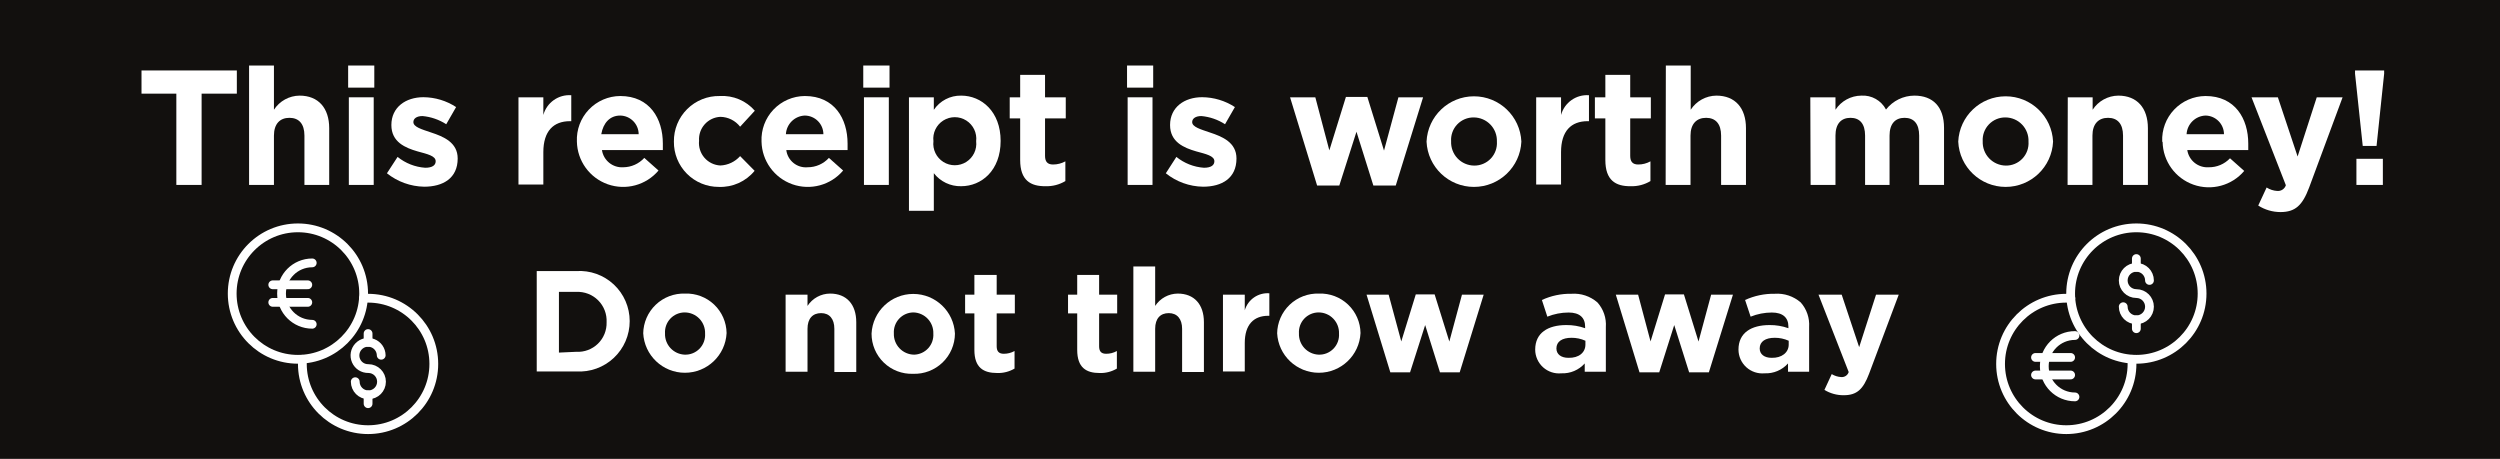
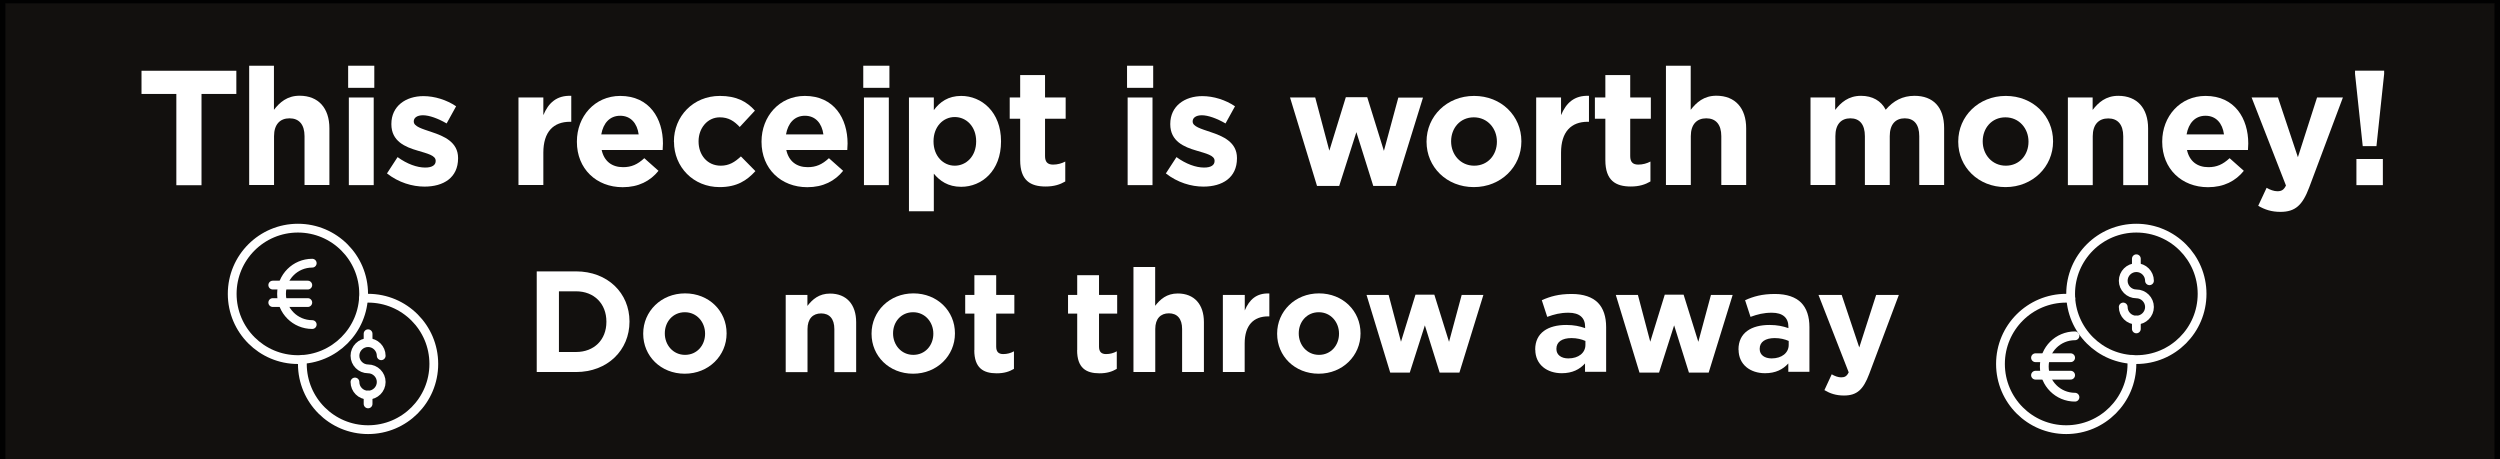
- <svg xmlns="http://www.w3.org/2000/svg" id="Laag_1" data-name="Laag 1" viewBox="0 0 253.34 46.5">
+ <svg xmlns="http://www.w3.org/2000/svg" viewBox="0 0 253.34 46.5">
  <defs>
-     <style>.cls-1{fill:#fff;}.cls-2{fill:#12100e;}.cls-3{fill:none;stroke:#fff;stroke-linecap:round;stroke-linejoin:round;stroke-width:0.89px;}</style>
+     <style>.cls-1{stroke:#010101;stroke-width:1.05px;}.cls-1,.cls-2,.cls-3{fill:none;}.cls-1,.cls-3{stroke-miterlimit:10;}.cls-2{stroke:#fff;stroke-linecap:round;stroke-linejoin:round;stroke-width:.89px;}.cls-3{stroke:#0a69b3;stroke-dasharray:0 0 1.97 1.97;stroke-width:.99px;}.cls-4{fill:#12100e;}.cls-4,.cls-5{stroke-width:0px;}.cls-5{fill:#fff;}</style>
  </defs>
-   <rect class="cls-1" x="-31.92" y="-18.55" width="730.37" height="1085.93" />
-   <rect class="cls-2" width="253.34" height="46.5" />
-   <path class="cls-1" d="M17.87,9.49H14.34V7.14H24V9.49H20.43v9.25H17.87Z" />
-   <path class="cls-1" d="M25.24,6.64h2.52v4.48a3.13,3.13,0,0,1,2.6-1.43c1.9,0,3,1.26,3,3.3v5.75H30.85v-5c0-1.19-.56-1.8-1.52-1.8s-1.57.61-1.57,1.8v5H25.24Z" />
-   <path class="cls-1" d="M35.28,6.64h2.65V8.88H35.28Zm.07,3.22h2.52v8.88H35.35Z" />
-   <path class="cls-1" d="M39.21,17.56l1.08-1.66A5,5,0,0,0,43.09,17c.73,0,1.06-.26,1.06-.66v0c0-.55-.86-.73-1.84-1-1.24-.36-2.65-.94-2.65-2.67v0c0-1.81,1.46-2.82,3.25-2.82a6.12,6.12,0,0,1,3.31,1l-1,1.74a5.33,5.33,0,0,0-2.4-.83c-.62,0-.93.27-.93.61v0c0,.5.84.73,1.81,1.06,1.24.41,2.68,1,2.68,2.63v0c0,2-1.48,2.86-3.4,2.86A6.22,6.22,0,0,1,39.21,17.56Z" />
-   <path class="cls-1" d="M52.54,9.86h2.52v1.79a2.73,2.73,0,0,1,2.83-2v2.63h-.13c-1.67,0-2.7,1-2.7,3.14v3.28H52.54Z" />
-   <path class="cls-1" d="M58.46,14.35v0a4.42,4.42,0,0,1,4.39-4.62c3,0,4.32,2.3,4.32,4.82,0,.2,0,.43,0,.66H61a2.05,2.05,0,0,0,2.17,1.74A2.91,2.91,0,0,0,65.29,16l1.44,1.28a4.69,4.69,0,0,1-8.27-2.93Zm6.26-.75a1.9,1.9,0,0,0-1.87-1.89c-1.05,0-1.72.75-1.92,1.89Z" />
-   <path class="cls-1" d="M68.29,14.35v0a4.56,4.56,0,0,1,4.65-4.62,4.36,4.36,0,0,1,3.55,1.49L75,12.84a2.58,2.58,0,0,0-2-1,2.27,2.27,0,0,0-2.16,2.42v0A2.28,2.28,0,0,0,73,16.77a2.84,2.84,0,0,0,2-.95l1.47,1.49a4.46,4.46,0,0,1-3.63,1.63A4.53,4.53,0,0,1,68.29,14.35Z" />
-   <path class="cls-1" d="M77.17,14.35v0a4.42,4.42,0,0,1,4.39-4.62c3,0,4.33,2.3,4.33,4.82,0,.2,0,.43,0,.66H79.68a2,2,0,0,0,2.17,1.74A2.9,2.9,0,0,0,84,16l1.44,1.28a4.69,4.69,0,0,1-8.27-2.93Zm6.27-.75a1.9,1.9,0,0,0-1.88-1.89,2,2,0,0,0-1.92,1.89Z" />
-   <path class="cls-1" d="M87.48,6.64h2.66V8.88H87.48Zm.07,3.22h2.52v8.88H87.55Z" />
-   <path class="cls-1" d="M92.11,9.86h2.52v1.27A3.26,3.26,0,0,1,97.4,9.69c2.07,0,4,1.62,4,4.59v0c0,3-1.94,4.59-4,4.59a3.4,3.4,0,0,1-2.77-1.32v3.81H92.11Zm6.81,4.45v0a2.18,2.18,0,1,0-4.33,0v0a2.18,2.18,0,1,0,4.33,0Z" />
-   <path class="cls-1" d="M103.38,16.22V12h-1.06V9.86h1.06V7.59h2.52V9.86H108V12H105.9V15.8c0,.58.25.87.81.87a2.58,2.58,0,0,0,1.25-.32v2a3.69,3.69,0,0,1-2,.52C104.43,18.89,103.38,18.27,103.38,16.22Z" />
-   <path class="cls-1" d="M114.21,6.64h2.65V8.88h-2.65Zm.06,3.22h2.52v8.88h-2.52Z" />
-   <path class="cls-1" d="M118.14,17.56l1.07-1.66A5,5,0,0,0,122,17c.73,0,1.06-.26,1.06-.66v0c0-.55-.86-.73-1.84-1-1.24-.36-2.65-.94-2.65-2.67v0c0-1.81,1.46-2.82,3.25-2.82a6.15,6.15,0,0,1,3.32,1l-1,1.74a5.26,5.26,0,0,0-2.4-.83c-.61,0-.93.27-.93.61v0c0,.5.85.73,1.81,1.06,1.24.41,2.68,1,2.68,2.63v0c0,2-1.47,2.86-3.39,2.86A6.17,6.17,0,0,1,118.14,17.56Z" />
-   <path class="cls-1" d="M130.73,9.86h2.56l1.42,5.38,1.68-5.42h2.17l1.69,5.44,1.46-5.4h2.5l-2.77,8.94h-2.27l-1.71-5.45-1.74,5.45h-2.25Z" />
-   <path class="cls-1" d="M144.56,14.35v0a4.81,4.81,0,0,1,9.61,0v0a4.81,4.81,0,0,1-9.61,0Zm7.13,0v0a2.36,2.36,0,0,0-2.34-2.45,2.27,2.27,0,0,0-2.3,2.42v0a2.36,2.36,0,0,0,2.33,2.46A2.28,2.28,0,0,0,151.69,14.35Z" />
-   <path class="cls-1" d="M155.67,9.86h2.52v1.79a2.73,2.73,0,0,1,2.83-2v2.63h-.13c-1.68,0-2.7,1-2.7,3.14v3.28h-2.52Z" />
-   <path class="cls-1" d="M162.68,16.22V12h-1.06V9.86h1.06V7.59h2.52V9.86h2.09V12H165.2V15.8c0,.58.25.87.81.87a2.54,2.54,0,0,0,1.24-.32v2a3.66,3.66,0,0,1-2,.52C163.72,18.89,162.68,18.27,162.68,16.22Z" />
-   <path class="cls-1" d="M168.81,6.64h2.52v4.48a3.14,3.14,0,0,1,2.6-1.43c1.91,0,3,1.26,3,3.3v5.75h-2.52v-5c0-1.19-.56-1.8-1.52-1.8s-1.58.61-1.58,1.8v5h-2.52Z" />
-   <path class="cls-1" d="M183.45,9.86H186v1.26a3.16,3.16,0,0,1,2.62-1.43,2.64,2.64,0,0,1,2.5,1.41A3.67,3.67,0,0,1,194,9.69c1.87,0,3,1.13,3,3.26v5.79h-2.52v-5c0-1.19-.53-1.8-1.48-1.8s-1.52.61-1.52,1.8v5H189v-5c0-1.19-.53-1.8-1.48-1.8s-1.52.61-1.52,1.8v5h-2.52Z" />
-   <path class="cls-1" d="M198.44,14.35v0a4.81,4.81,0,0,1,9.61,0v0a4.81,4.81,0,0,1-9.61,0Zm7.12,0v0a2.35,2.35,0,0,0-2.33-2.45,2.28,2.28,0,0,0-2.31,2.42v0a2.37,2.37,0,0,0,2.34,2.46A2.27,2.27,0,0,0,205.56,14.35Z" />
-   <path class="cls-1" d="M209.54,9.86h2.52v1.26a3.14,3.14,0,0,1,2.6-1.43c1.91,0,3,1.26,3,3.3v5.75h-2.52v-5c0-1.19-.56-1.8-1.52-1.8s-1.58.61-1.58,1.8v5h-2.52Z" />
-   <path class="cls-1" d="M219.11,14.35v0a4.42,4.42,0,0,1,4.39-4.62c3,0,4.33,2.3,4.33,4.82,0,.2,0,.43,0,.66h-6.18a2.06,2.06,0,0,0,2.17,1.74,2.91,2.91,0,0,0,2.16-.91l1.44,1.28a4.69,4.69,0,0,1-8.27-2.93Zm6.26-.75a1.9,1.9,0,0,0-1.87-1.89,2,2,0,0,0-1.92,1.89Z" />
-   <path class="cls-1" d="M228.84,20.83l.85-1.83a2.25,2.25,0,0,0,1.07.35.84.84,0,0,0,.88-.58l-3.48-8.91h2.67l2,6,1.94-6h2.62L234,19c-.68,1.81-1.4,2.49-2.91,2.49A4.2,4.2,0,0,1,228.84,20.83Z" />
-   <path class="cls-1" d="M238.65,7.47V7.14h2.95v.33l-.77,7.32h-1.4Zm.14,8.62h2.68v2.65h-2.68Z" />
-   <path class="cls-1" d="M54.39,27.47h4a5.08,5.08,0,0,1,5.42,5.07v0a5.1,5.1,0,0,1-5.42,5.1h-4Zm4,8.18a2.91,2.91,0,0,0,3.08-3v0a2.93,2.93,0,0,0-3.08-3.07H56.64v6.15Z" />
-   <path class="cls-1" d="M65.18,33.81v0a4.1,4.1,0,0,1,4.24-4.06,4.06,4.06,0,0,1,4.21,4v0a4.23,4.23,0,0,1-8.45,0Zm6.27,0v0a2.07,2.07,0,0,0-2.06-2.15,2,2,0,0,0-2,2.12v0a2.08,2.08,0,0,0,2,2.16A2,2,0,0,0,71.45,33.81Z" />
-   <path class="cls-1" d="M79.61,29.86h2.22V31a2.74,2.74,0,0,1,2.29-1.25c1.67,0,2.65,1.1,2.65,2.9v5.05H84.55V33.32c0-1-.49-1.59-1.34-1.59s-1.38.54-1.38,1.59v4.35H79.61Z" />
-   <path class="cls-1" d="M88.32,33.81v0a4.23,4.23,0,0,1,8.45,0v0a4.1,4.1,0,0,1-4.24,4.07A4.06,4.06,0,0,1,88.32,33.81Zm6.26,0v0a2.07,2.07,0,0,0-2-2.15,2,2,0,0,0-2,2.12v0a2.08,2.08,0,0,0,2.06,2.16A2,2,0,0,0,94.58,33.81Z" />
-   <path class="cls-1" d="M98.74,35.46v-3.7H97.8v-1.9h.94v-2H101v2h1.84v1.9H101v3.33c0,.51.22.76.72.76a2.21,2.21,0,0,0,1.09-.28v1.78a3.26,3.26,0,0,1-1.75.45C99.66,37.8,98.74,37.26,98.74,35.46Z" />
-   <path class="cls-1" d="M109.16,35.46v-3.7h-.93v-1.9h.93v-2h2.22v2h1.83v1.9h-1.83v3.33c0,.51.21.76.71.76a2.18,2.18,0,0,0,1.09-.28v1.78a3.21,3.21,0,0,1-1.75.45C110.08,37.8,109.16,37.26,109.16,35.46Z" />
-   <path class="cls-1" d="M114.85,27h2.21V31a2.76,2.76,0,0,1,2.29-1.25c1.67,0,2.65,1.1,2.65,2.9v5.05h-2.21V33.32c0-1-.5-1.59-1.35-1.59s-1.38.54-1.38,1.59v4.35h-2.21Z" />
-   <path class="cls-1" d="M123.93,29.86h2.21v1.58a2.41,2.41,0,0,1,2.49-1.72V32h-.11c-1.47,0-2.38.89-2.38,2.76v2.88h-2.21Z" />
-   <path class="cls-1" d="M129.42,33.81v0a4.1,4.1,0,0,1,4.24-4.06,4.06,4.06,0,0,1,4.21,4v0a4.23,4.23,0,0,1-8.45,0Zm6.27,0v0a2.07,2.07,0,0,0-2.06-2.15,2,2,0,0,0-2,2.12v0a2.08,2.08,0,0,0,2,2.16A2,2,0,0,0,135.69,33.81Z" />
-   <path class="cls-1" d="M138.48,29.86h2.24L142,34.6l1.47-4.77h1.91l1.49,4.78,1.28-4.75h2.2l-2.43,7.87h-2l-1.5-4.79-1.53,4.79h-2Z" />
-   <path class="cls-1" d="M155.57,35.43v0c0-1.71,1.3-2.49,3.15-2.49a5.51,5.51,0,0,1,1.91.32V33.1c0-.92-.57-1.43-1.67-1.43a5.77,5.77,0,0,0-2.16.42l-.55-1.69a6.82,6.82,0,0,1,3-.63,3.6,3.6,0,0,1,2.63.88,3.37,3.37,0,0,1,.85,2.49v4.53h-2.14v-.84a3,3,0,0,1-2.36,1A2.42,2.42,0,0,1,155.57,35.43Zm5.09-.51v-.39a3.34,3.34,0,0,0-1.41-.3c-.95,0-1.53.38-1.53,1.08v0c0,.6.49.95,1.21.95C160,36.29,160.66,35.72,160.66,34.92Z" />
-   <path class="cls-1" d="M163.74,29.86H166l1.26,4.74,1.47-4.77h1.91l1.48,4.78,1.28-4.75h2.21l-2.44,7.87h-2l-1.51-4.79-1.52,4.79h-2Z" />
-   <path class="cls-1" d="M176.17,35.43v0c0-1.71,1.3-2.49,3.15-2.49a5.51,5.51,0,0,1,1.91.32V33.1c0-.92-.57-1.43-1.68-1.43a5.76,5.76,0,0,0-2.15.42l-.56-1.69a6.89,6.89,0,0,1,3-.63,3.62,3.62,0,0,1,2.64.88,3.41,3.41,0,0,1,.85,2.49v4.53h-2.14v-.84a3,3,0,0,1-2.37,1A2.42,2.42,0,0,1,176.17,35.43Zm5.09-.51v-.39a3.38,3.38,0,0,0-1.42-.3c-.94,0-1.52.38-1.52,1.08v0c0,.6.49.95,1.2.95C180.56,36.29,181.26,35.72,181.26,34.92Z" />
-   <path class="cls-1" d="M184.88,39.51l.74-1.6a2.07,2.07,0,0,0,.95.3.73.73,0,0,0,.77-.51l-3.06-7.84h2.35l1.77,5.32,1.71-5.32h2.3l-3,8c-.6,1.59-1.24,2.19-2.57,2.19A3.67,3.67,0,0,1,184.88,39.51Z" />
-   <circle class="cls-3" cx="216.49" cy="29.75" r="6.66" />
-   <path class="cls-3" d="M209.85,30.22l-.47,0a6.66,6.66,0,1,0,6.67,6.66c0-.16,0-.31,0-.47" />
-   <line class="cls-3" x1="216.49" y1="32.42" x2="216.49" y2="33.31" />
-   <line class="cls-3" x1="216.49" y1="26.2" x2="216.49" y2="27.09" />
-   <path class="cls-3" d="M215.16,31.08a1.33,1.33,0,1,0,1.33-1.33,1.33,1.33,0,1,1,1.33-1.33" />
-   <path class="cls-3" d="M210.27,40.22a3.11,3.11,0,0,1,0-6.22" />
-   <line class="cls-3" x1="206.27" y1="36.22" x2="209.83" y2="36.22" />
-   <line class="cls-3" x1="206.27" y1="38" x2="209.83" y2="38" />
-   <circle class="cls-3" cx="30.19" cy="29.75" r="6.66" />
-   <path class="cls-3" d="M36.83,30.22l.47,0a6.66,6.66,0,1,1-6.66,6.66c0-.16,0-.31,0-.47" />
-   <path class="cls-3" d="M31.64,32.86a3.11,3.11,0,0,1,0-6.22" />
-   <line class="cls-3" x1="27.64" y1="28.86" x2="31.19" y2="28.86" />
-   <line class="cls-3" x1="27.64" y1="30.64" x2="31.19" y2="30.64" />
-   <line class="cls-3" x1="37.3" y1="40.02" x2="37.3" y2="40.91" />
-   <line class="cls-3" x1="37.3" y1="33.8" x2="37.3" y2="34.69" />
-   <path class="cls-3" d="M36,38.68a1.33,1.33,0,1,0,1.33-1.33A1.33,1.33,0,1,1,38.63,36" />
+   <g id="Laag_1">
+     <rect class="cls-5" x="-31.92" y="-23.57" width="730.37" height="1155.52" />
+     <rect class="cls-4" y=".02" width="253.34" height="46.5" />
+     <path class="cls-5" d="M17.87,9.52h-3.53v-2.35h9.61v2.35h-3.53v9.25h-2.55v-9.25Z" />
+     <path class="cls-5" d="M25.24,6.66h2.52v4.47c.58-.75,1.33-1.43,2.6-1.43,1.91,0,3.02,1.26,3.02,3.3v5.75h-2.52v-4.95c0-1.19-.56-1.81-1.52-1.81s-1.57.61-1.57,1.81v4.95h-2.52V6.66Z" />
+     <path class="cls-5" d="M35.28,6.66h2.65v2.24h-2.65v-2.24ZM35.35,9.88h2.52v8.88h-2.52v-8.88Z" />
+     <path class="cls-5" d="M39.21,17.58l1.08-1.66c.96.7,1.97,1.06,2.8,1.06.73,0,1.06-.27,1.06-.66v-.03c0-.55-.86-.73-1.84-1.03-1.24-.36-2.65-.94-2.65-2.67v-.03c0-1.81,1.46-2.82,3.25-2.82,1.13,0,2.35.38,3.31,1.03l-.96,1.74c-.88-.51-1.76-.83-2.4-.83-.61,0-.93.27-.93.61v.03c0,.5.84.73,1.81,1.06,1.24.41,2.68,1.01,2.68,2.63v.03c0,1.97-1.48,2.87-3.4,2.87-1.24,0-2.63-.41-3.81-1.34Z" />
+     <path class="cls-5" d="M52.54,9.88h2.52v1.79c.51-1.23,1.34-2.02,2.83-1.96v2.63h-.13c-1.67,0-2.7,1.01-2.7,3.13v3.28h-2.52v-8.88Z" />
+     <path class="cls-5" d="M58.46,14.37v-.03c0-2.54,1.81-4.62,4.39-4.62,2.97,0,4.33,2.3,4.33,4.82,0,.2-.02.43-.03.66h-6.18c.25,1.14,1.04,1.74,2.17,1.74.84,0,1.46-.27,2.15-.91l1.44,1.28c-.83,1.03-2.02,1.66-3.63,1.66-2.67,0-4.64-1.87-4.64-4.59ZM64.72,13.62c-.15-1.13-.81-1.89-1.87-1.89s-1.72.75-1.92,1.89h3.79Z" />
+     <path class="cls-5" d="M68.29,14.37v-.03c0-2.54,1.94-4.62,4.66-4.62,1.67,0,2.72.56,3.55,1.49l-1.54,1.66c-.56-.6-1.13-.98-2.02-.98-1.26,0-2.15,1.11-2.15,2.42v.03c0,1.36.88,2.45,2.25,2.45.84,0,1.42-.36,2.04-.94l1.47,1.49c-.86.94-1.86,1.62-3.63,1.62-2.67,0-4.62-2.05-4.62-4.59Z" />
+     <path class="cls-5" d="M77.17,14.37v-.03c0-2.54,1.81-4.62,4.39-4.62,2.97,0,4.33,2.3,4.33,4.82,0,.2-.02.43-.03.66h-6.18c.25,1.14,1.04,1.74,2.17,1.74.84,0,1.46-.27,2.15-.91l1.44,1.28c-.83,1.03-2.02,1.66-3.63,1.66-2.67,0-4.64-1.87-4.64-4.59ZM83.44,13.62c-.15-1.13-.81-1.89-1.87-1.89s-1.72.75-1.92,1.89h3.79Z" />
+     <path class="cls-5" d="M87.48,6.66h2.65v2.24h-2.65v-2.24ZM87.55,9.88h2.52v8.88h-2.52v-8.88Z" />
+     <path class="cls-5" d="M92.11,9.88h2.52v1.28c.61-.83,1.46-1.44,2.77-1.44,2.07,0,4.04,1.62,4.04,4.59v.03c0,2.97-1.94,4.59-4.04,4.59-1.34,0-2.17-.61-2.77-1.33v3.81h-2.52v-11.53ZM98.92,14.34v-.03c0-1.48-.99-2.45-2.17-2.45s-2.15.98-2.15,2.45v.03c0,1.47.98,2.45,2.15,2.45s2.17-.96,2.17-2.45Z" />
+     <path class="cls-5" d="M103.38,16.24v-4.21h-1.06v-2.15h1.06v-2.27h2.52v2.27h2.09v2.15h-2.09v3.79c0,.58.25.86.81.86.46,0,.88-.12,1.24-.31v2.02c-.53.31-1.14.51-1.99.51-1.54,0-2.58-.61-2.58-2.67Z" />
+     <path class="cls-5" d="M114.21,6.66h2.65v2.24h-2.65v-2.24ZM114.27,9.88h2.52v8.88h-2.52v-8.88Z" />
+     <path class="cls-5" d="M118.14,17.58l1.08-1.66c.96.7,1.97,1.06,2.8,1.06.73,0,1.06-.27,1.06-.66v-.03c0-.55-.86-.73-1.84-1.03-1.24-.36-2.65-.94-2.65-2.67v-.03c0-1.81,1.46-2.82,3.25-2.82,1.13,0,2.35.38,3.31,1.03l-.96,1.74c-.88-.51-1.76-.83-2.4-.83-.61,0-.93.27-.93.61v.03c0,.5.84.73,1.81,1.06,1.24.41,2.68,1.01,2.68,2.63v.03c0,1.97-1.48,2.87-3.4,2.87-1.24,0-2.63-.41-3.81-1.34Z" />
+     <path class="cls-5" d="M130.73,9.88h2.55l1.43,5.39,1.67-5.42h2.17l1.69,5.44,1.46-5.4h2.5l-2.77,8.95h-2.27l-1.71-5.45-1.74,5.45h-2.25l-2.73-8.95Z" />
+     <path class="cls-5" d="M144.56,14.37v-.03c0-2.55,2.05-4.62,4.82-4.62s4.79,2.04,4.79,4.59v.03c0,2.55-2.06,4.62-4.82,4.62s-4.79-2.04-4.79-4.59ZM151.69,14.37v-.03c0-1.31-.94-2.45-2.34-2.45s-2.3,1.11-2.3,2.42v.03c0,1.31.94,2.45,2.34,2.45s2.3-1.11,2.3-2.42Z" />
+     <path class="cls-5" d="M155.67,9.88h2.52v1.79c.51-1.23,1.34-2.02,2.83-1.96v2.63h-.13c-1.67,0-2.7,1.01-2.7,3.13v3.28h-2.52v-8.88Z" />
+     <path class="cls-5" d="M162.68,16.24v-4.21h-1.06v-2.15h1.06v-2.27h2.52v2.27h2.09v2.15h-2.09v3.79c0,.58.25.86.81.86.46,0,.88-.12,1.24-.31v2.02c-.53.31-1.14.51-1.99.51-1.54,0-2.58-.61-2.58-2.67Z" />
+     <path class="cls-5" d="M168.81,6.66h2.52v4.47c.58-.75,1.33-1.43,2.6-1.43,1.91,0,3.02,1.26,3.02,3.3v5.75h-2.52v-4.95c0-1.19-.56-1.81-1.52-1.81s-1.57.61-1.57,1.81v4.95h-2.52V6.66Z" />
+     <path class="cls-5" d="M183.45,9.88h2.52v1.26c.58-.75,1.34-1.43,2.62-1.43,1.16,0,2.04.51,2.5,1.41.78-.91,1.71-1.41,2.92-1.41,1.87,0,3,1.13,3,3.26v5.78h-2.52v-4.95c0-1.19-.53-1.81-1.47-1.81s-1.52.61-1.52,1.81v4.95h-2.52v-4.95c0-1.19-.53-1.81-1.47-1.81s-1.52.61-1.52,1.81v4.95h-2.52v-8.88Z" />
+     <path class="cls-5" d="M198.44,14.37v-.03c0-2.55,2.05-4.62,4.82-4.62s4.79,2.04,4.79,4.59v.03c0,2.55-2.06,4.62-4.82,4.62s-4.79-2.04-4.79-4.59ZM205.56,14.37v-.03c0-1.31-.94-2.45-2.34-2.45s-2.3,1.11-2.3,2.42v.03c0,1.31.94,2.45,2.34,2.45s2.3-1.11,2.3-2.42Z" />
+     <path class="cls-5" d="M209.54,9.88h2.52v1.26c.58-.75,1.33-1.43,2.6-1.43,1.91,0,3.02,1.26,3.02,3.3v5.75h-2.52v-4.95c0-1.19-.56-1.81-1.52-1.81s-1.57.61-1.57,1.81v4.95h-2.52v-8.88Z" />
+     <path class="cls-5" d="M219.11,14.37v-.03c0-2.54,1.81-4.62,4.39-4.62,2.97,0,4.33,2.3,4.33,4.82,0,.2-.02.43-.03.66h-6.18c.25,1.14,1.04,1.74,2.17,1.74.84,0,1.46-.27,2.15-.91l1.44,1.28c-.83,1.03-2.02,1.66-3.63,1.66-2.67,0-4.64-1.87-4.64-4.59ZM225.37,13.62c-.15-1.13-.81-1.89-1.87-1.89s-1.72.75-1.92,1.89h3.79Z" />
+     <path class="cls-5" d="M228.84,20.85l.85-1.82c.33.2.75.35,1.08.35.43,0,.66-.13.88-.58l-3.48-8.92h2.67l2.02,6.05,1.94-6.05h2.62l-3.41,9.1c-.68,1.81-1.41,2.49-2.92,2.49-.91,0-1.59-.23-2.24-.61Z" />
+     <path class="cls-5" d="M238.65,7.49v-.33h2.95v.33l-.78,7.32h-1.39l-.78-7.32ZM238.79,16.11h2.68v2.65h-2.68v-2.65Z" />
+     <path class="cls-5" d="M54.39,27.5h3.98c3.21,0,5.42,2.2,5.42,5.07v.03c0,2.87-2.21,5.1-5.42,5.1h-3.98v-10.2ZM58.37,35.67c1.84,0,3.08-1.24,3.08-3.05v-.03c0-1.81-1.24-3.07-3.08-3.07h-1.73v6.15h1.73Z" />
+     <path class="cls-5" d="M65.18,33.83v-.03c0-2.24,1.81-4.07,4.24-4.07s4.21,1.79,4.21,4.04v.03c0,2.24-1.81,4.07-4.24,4.07s-4.21-1.79-4.21-4.04ZM71.45,33.83v-.03c0-1.15-.83-2.16-2.05-2.16s-2.03.98-2.03,2.13v.03c0,1.15.83,2.16,2.05,2.16s2.03-.98,2.03-2.13Z" />
+     <path class="cls-5" d="M79.61,29.89h2.21v1.11c.51-.66,1.17-1.25,2.29-1.25,1.68,0,2.65,1.11,2.65,2.9v5.06h-2.21v-4.36c0-1.05-.5-1.59-1.34-1.59s-1.38.54-1.38,1.59v4.36h-2.21v-7.81Z" />
+     <path class="cls-5" d="M88.32,33.83v-.03c0-2.24,1.81-4.07,4.24-4.07s4.21,1.79,4.21,4.04v.03c0,2.24-1.81,4.07-4.24,4.07s-4.21-1.79-4.21-4.04ZM94.58,33.83v-.03c0-1.15-.83-2.16-2.05-2.16s-2.03.98-2.03,2.13v.03c0,1.15.83,2.16,2.05,2.16s2.03-.98,2.03-2.13Z" />
+     <path class="cls-5" d="M98.74,35.48v-3.7h-.93v-1.89h.93v-2h2.21v2h1.84v1.89h-1.84v3.34c0,.51.22.76.71.76.41,0,.77-.1,1.09-.28v1.78c-.47.28-1,.45-1.75.45-1.36,0-2.27-.54-2.27-2.35Z" />
+     <path class="cls-5" d="M109.16,35.48v-3.7h-.93v-1.89h.93v-2h2.21v2h1.84v1.89h-1.84v3.34c0,.51.22.76.71.76.41,0,.77-.1,1.09-.28v1.78c-.47.28-1,.45-1.75.45-1.36,0-2.27-.54-2.27-2.35Z" />
+     <path class="cls-5" d="M114.85,27.06h2.21v3.93c.51-.66,1.17-1.25,2.29-1.25,1.68,0,2.65,1.11,2.65,2.9v5.06h-2.21v-4.36c0-1.05-.5-1.59-1.34-1.59s-1.38.54-1.38,1.59v4.36h-2.21v-10.64Z" />
+     <path class="cls-5" d="M123.93,29.89h2.21v1.57c.45-1.08,1.18-1.78,2.49-1.72v2.32h-.12c-1.47,0-2.38.89-2.38,2.75v2.89h-2.21v-7.81Z" />
+     <path class="cls-5" d="M129.42,33.83v-.03c0-2.24,1.81-4.07,4.24-4.07s4.21,1.79,4.21,4.04v.03c0,2.24-1.81,4.07-4.24,4.07s-4.21-1.79-4.21-4.04ZM135.69,33.83v-.03c0-1.15-.83-2.16-2.05-2.16s-2.03.98-2.03,2.13v.03c0,1.15.83,2.16,2.05,2.16s2.03-.98,2.03-2.13Z" />
+     <path class="cls-5" d="M138.48,29.89h2.24l1.25,4.74,1.47-4.77h1.91l1.49,4.78,1.28-4.75h2.2l-2.43,7.87h-2l-1.5-4.79-1.53,4.79h-1.98l-2.4-7.87Z" />
+     <path class="cls-5" d="M155.57,35.45v-.03c0-1.7,1.3-2.49,3.15-2.49.79,0,1.36.13,1.91.32v-.13c0-.92-.57-1.43-1.68-1.43-.84,0-1.44.16-2.16.42l-.55-1.69c.86-.38,1.7-.63,3.03-.63,1.21,0,2.08.32,2.64.87.58.58.85,1.44.85,2.49v4.53h-2.14v-.85c-.54.6-1.28.99-2.36.99-1.47,0-2.68-.85-2.68-2.39ZM160.66,34.94v-.39c-.38-.17-.87-.29-1.41-.29-.95,0-1.53.38-1.53,1.08v.03c0,.6.5.95,1.21.95,1.04,0,1.73-.57,1.73-1.37Z" />
+     <path class="cls-5" d="M163.74,29.89h2.24l1.25,4.74,1.47-4.77h1.91l1.49,4.78,1.28-4.75h2.2l-2.43,7.87h-2l-1.5-4.79-1.53,4.79h-1.98l-2.4-7.87Z" />
+     <path class="cls-5" d="M176.17,35.45v-.03c0-1.7,1.3-2.49,3.15-2.49.79,0,1.36.13,1.91.32v-.13c0-.92-.57-1.43-1.68-1.43-.84,0-1.44.16-2.16.42l-.55-1.69c.86-.38,1.7-.63,3.03-.63,1.21,0,2.08.32,2.64.87.58.58.85,1.44.85,2.49v4.53h-2.14v-.85c-.54.6-1.28.99-2.36.99-1.47,0-2.68-.85-2.68-2.39ZM181.26,34.94v-.39c-.38-.17-.87-.29-1.41-.29-.95,0-1.53.38-1.53,1.08v.03c0,.6.5.95,1.21.95,1.04,0,1.73-.57,1.73-1.37Z" />
+     <path class="cls-5" d="M184.88,39.53l.74-1.6c.29.18.66.31.95.31.38,0,.58-.12.77-.51l-3.06-7.84h2.35l1.78,5.32,1.71-5.32h2.3l-3,8c-.6,1.59-1.24,2.19-2.56,2.19-.8,0-1.4-.2-1.97-.54Z" />
+     <circle class="cls-2" cx="216.49" cy="29.78" r="6.66" />
+     <path class="cls-2" d="M209.85,30.24c-.15-.01-.31-.02-.47-.02-3.68,0-6.66,2.98-6.66,6.66s2.98,6.66,6.66,6.66,6.66-2.98,6.66-6.66c0-.16-.01-.31-.02-.47" />
+     <line class="cls-2" x1="216.49" y1="32.44" x2="216.49" y2="33.33" />
+     <line class="cls-2" x1="216.49" y1="26.22" x2="216.49" y2="27.11" />
+     <path class="cls-2" d="M215.16,31.11c0,.74.6,1.33,1.33,1.33s1.33-.6,1.33-1.33-.6-1.33-1.33-1.33-1.33-.6-1.33-1.33.6-1.33,1.33-1.33,1.33.6,1.33,1.33" />
+     <path class="cls-2" d="M210.27,40.25c-1.72,0-3.11-1.39-3.11-3.11s1.39-3.11,3.11-3.11" />
+     <line class="cls-2" x1="206.27" y1="36.25" x2="209.83" y2="36.25" />
+     <line class="cls-2" x1="206.27" y1="38.02" x2="209.83" y2="38.02" />
+     <circle class="cls-2" cx="30.19" cy="29.78" r="6.66" />
+     <path class="cls-2" d="M36.83,30.24c.15-.01.31-.02.47-.02,3.68,0,6.66,2.98,6.66,6.66s-2.98,6.66-6.66,6.66-6.66-2.98-6.66-6.66c0-.16.01-.31.02-.47" />
+     <path class="cls-2" d="M31.64,32.89c-1.72,0-3.11-1.39-3.11-3.11s1.39-3.11,3.11-3.11" />
+     <line class="cls-2" x1="27.64" y1="28.89" x2="31.19" y2="28.89" />
+     <line class="cls-2" x1="27.64" y1="30.66" x2="31.19" y2="30.66" />
+     <line class="cls-2" x1="37.3" y1="40.04" x2="37.3" y2="40.93" />
+     <line class="cls-2" x1="37.3" y1="33.82" x2="37.3" y2="34.71" />
+     <path class="cls-2" d="M35.97,38.71c0,.74.6,1.33,1.33,1.33s1.33-.6,1.33-1.33-.6-1.33-1.33-1.33-1.33-.6-1.33-1.33.6-1.33,1.33-1.33,1.33.6,1.33,1.33" />
+   </g>
+   <g id="info">
+     <rect class="cls-1" x=".02" y="-.19" width="253.29" height="1110.34" />
+     <rect class="cls-3" x="-8.23" y="-11.35" width="270.43" height="64.95" />
+   </g>
</svg>
